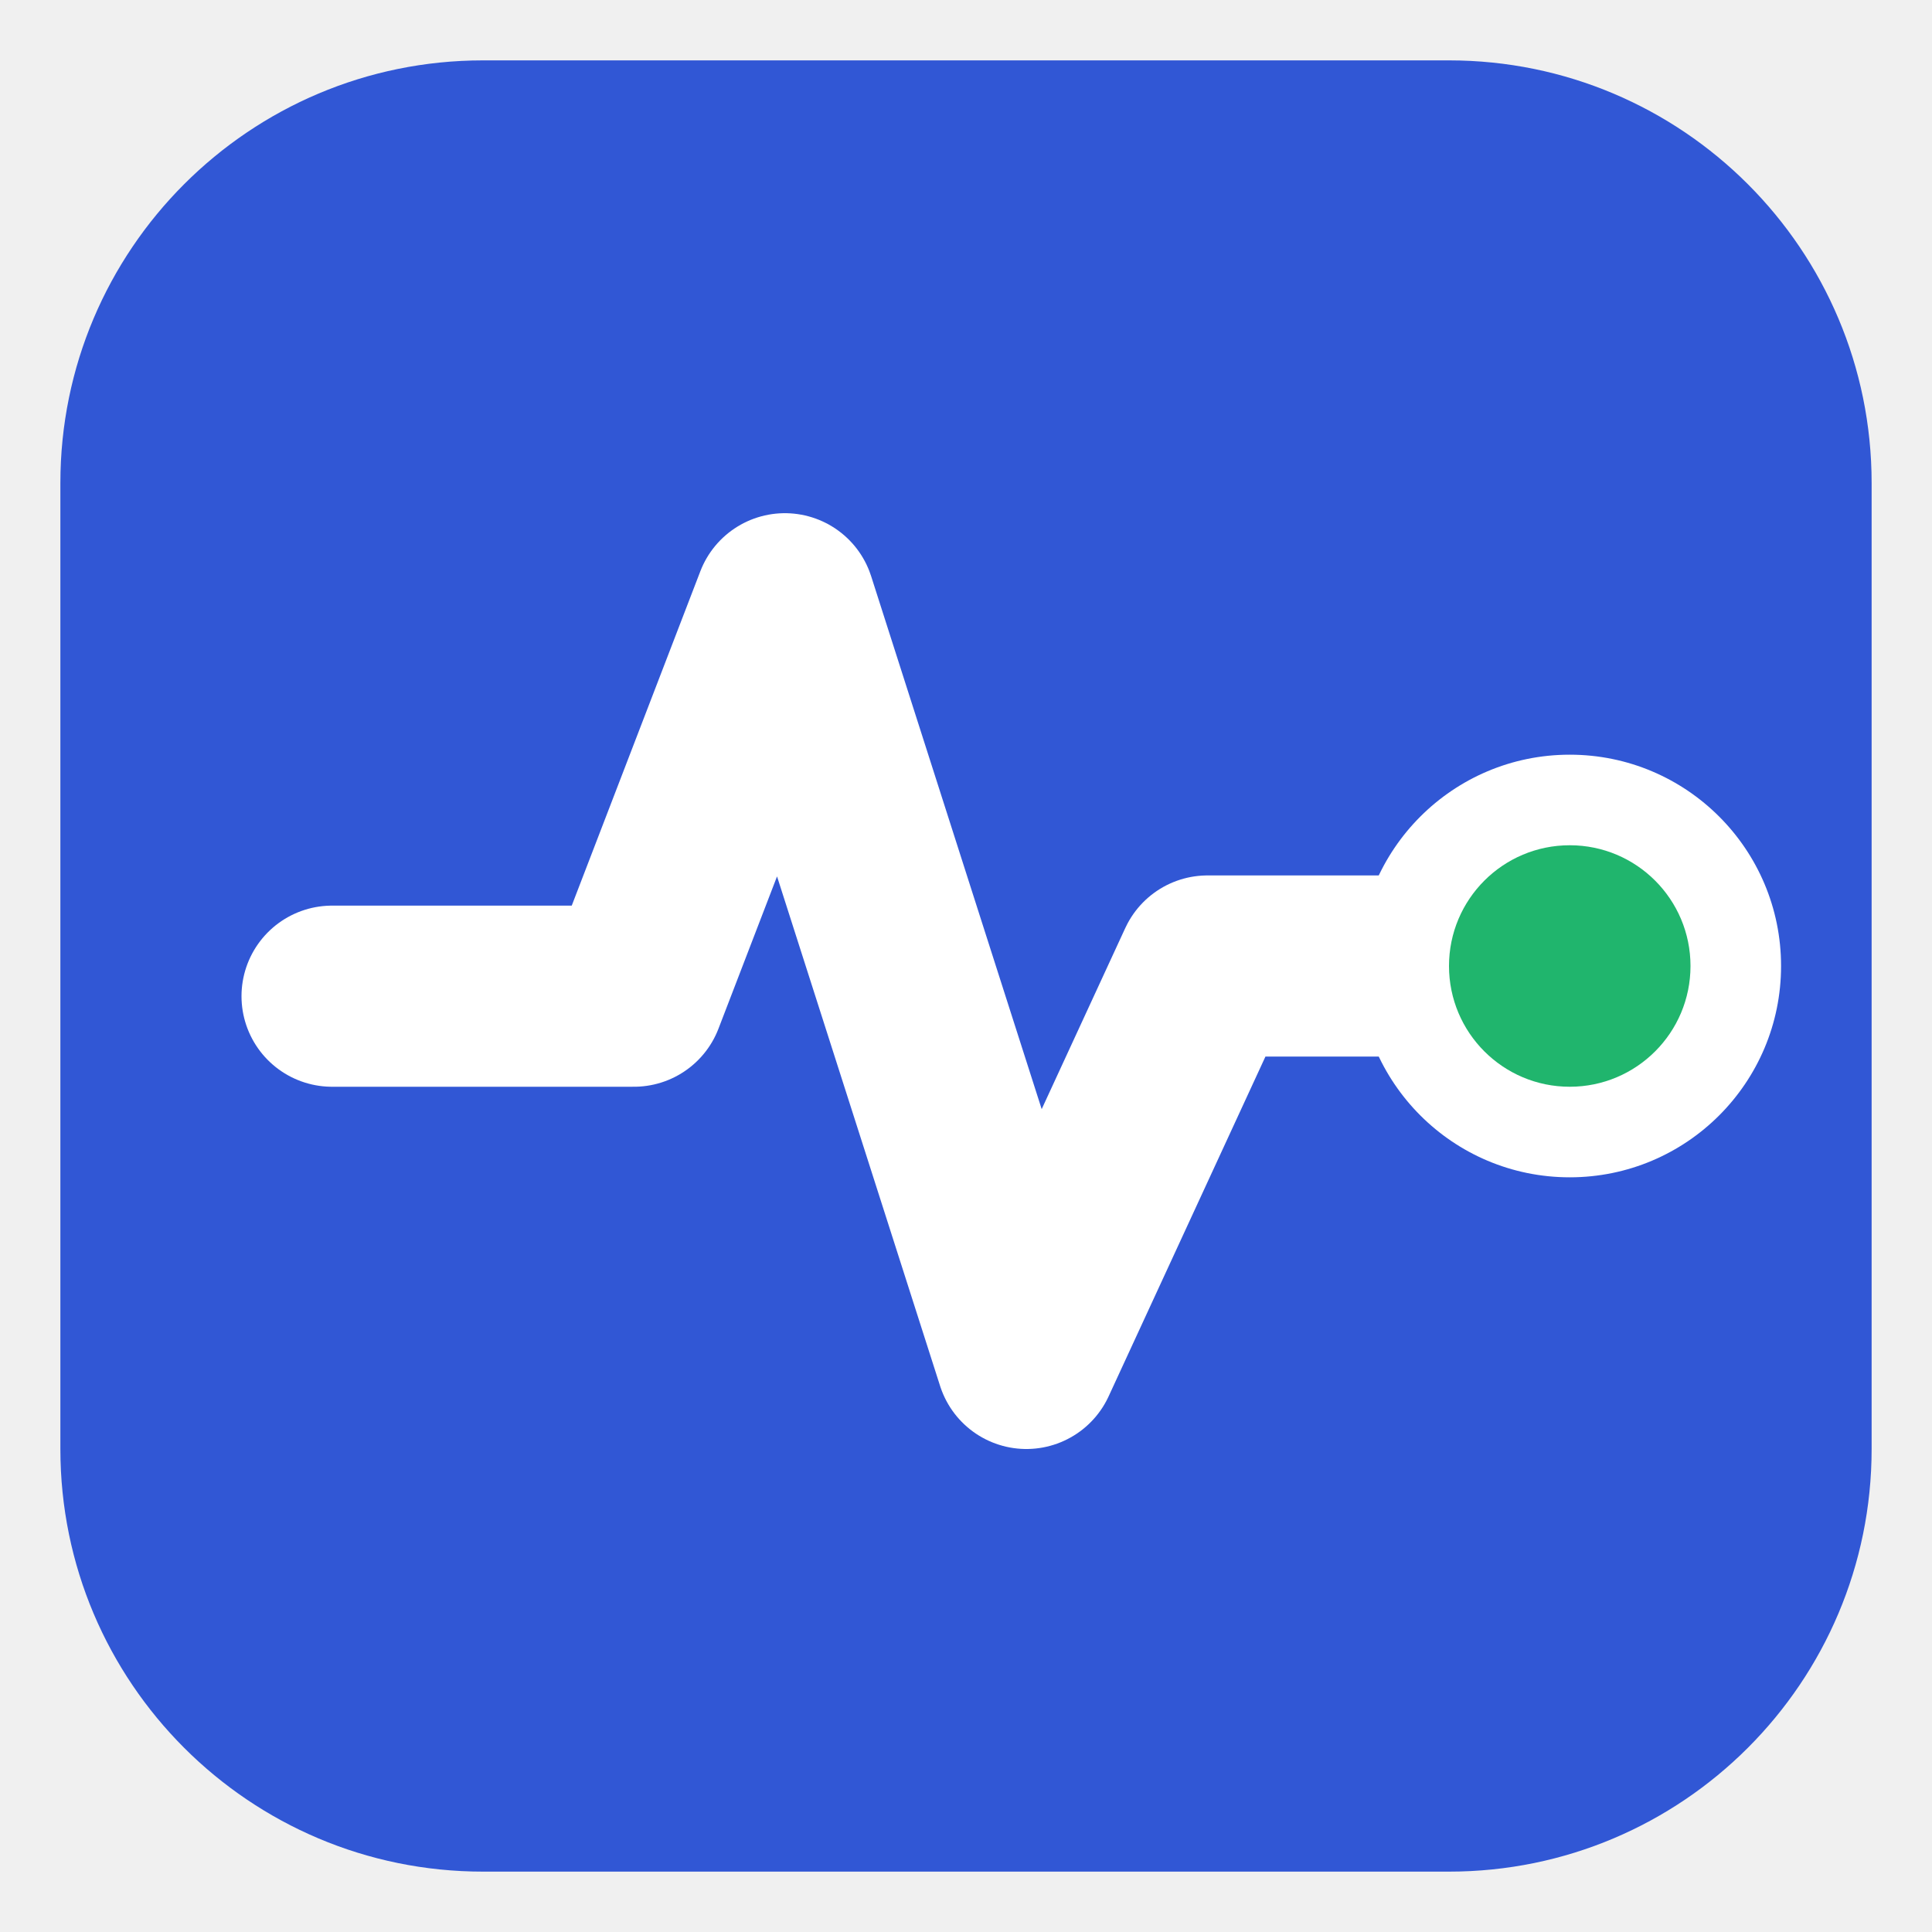
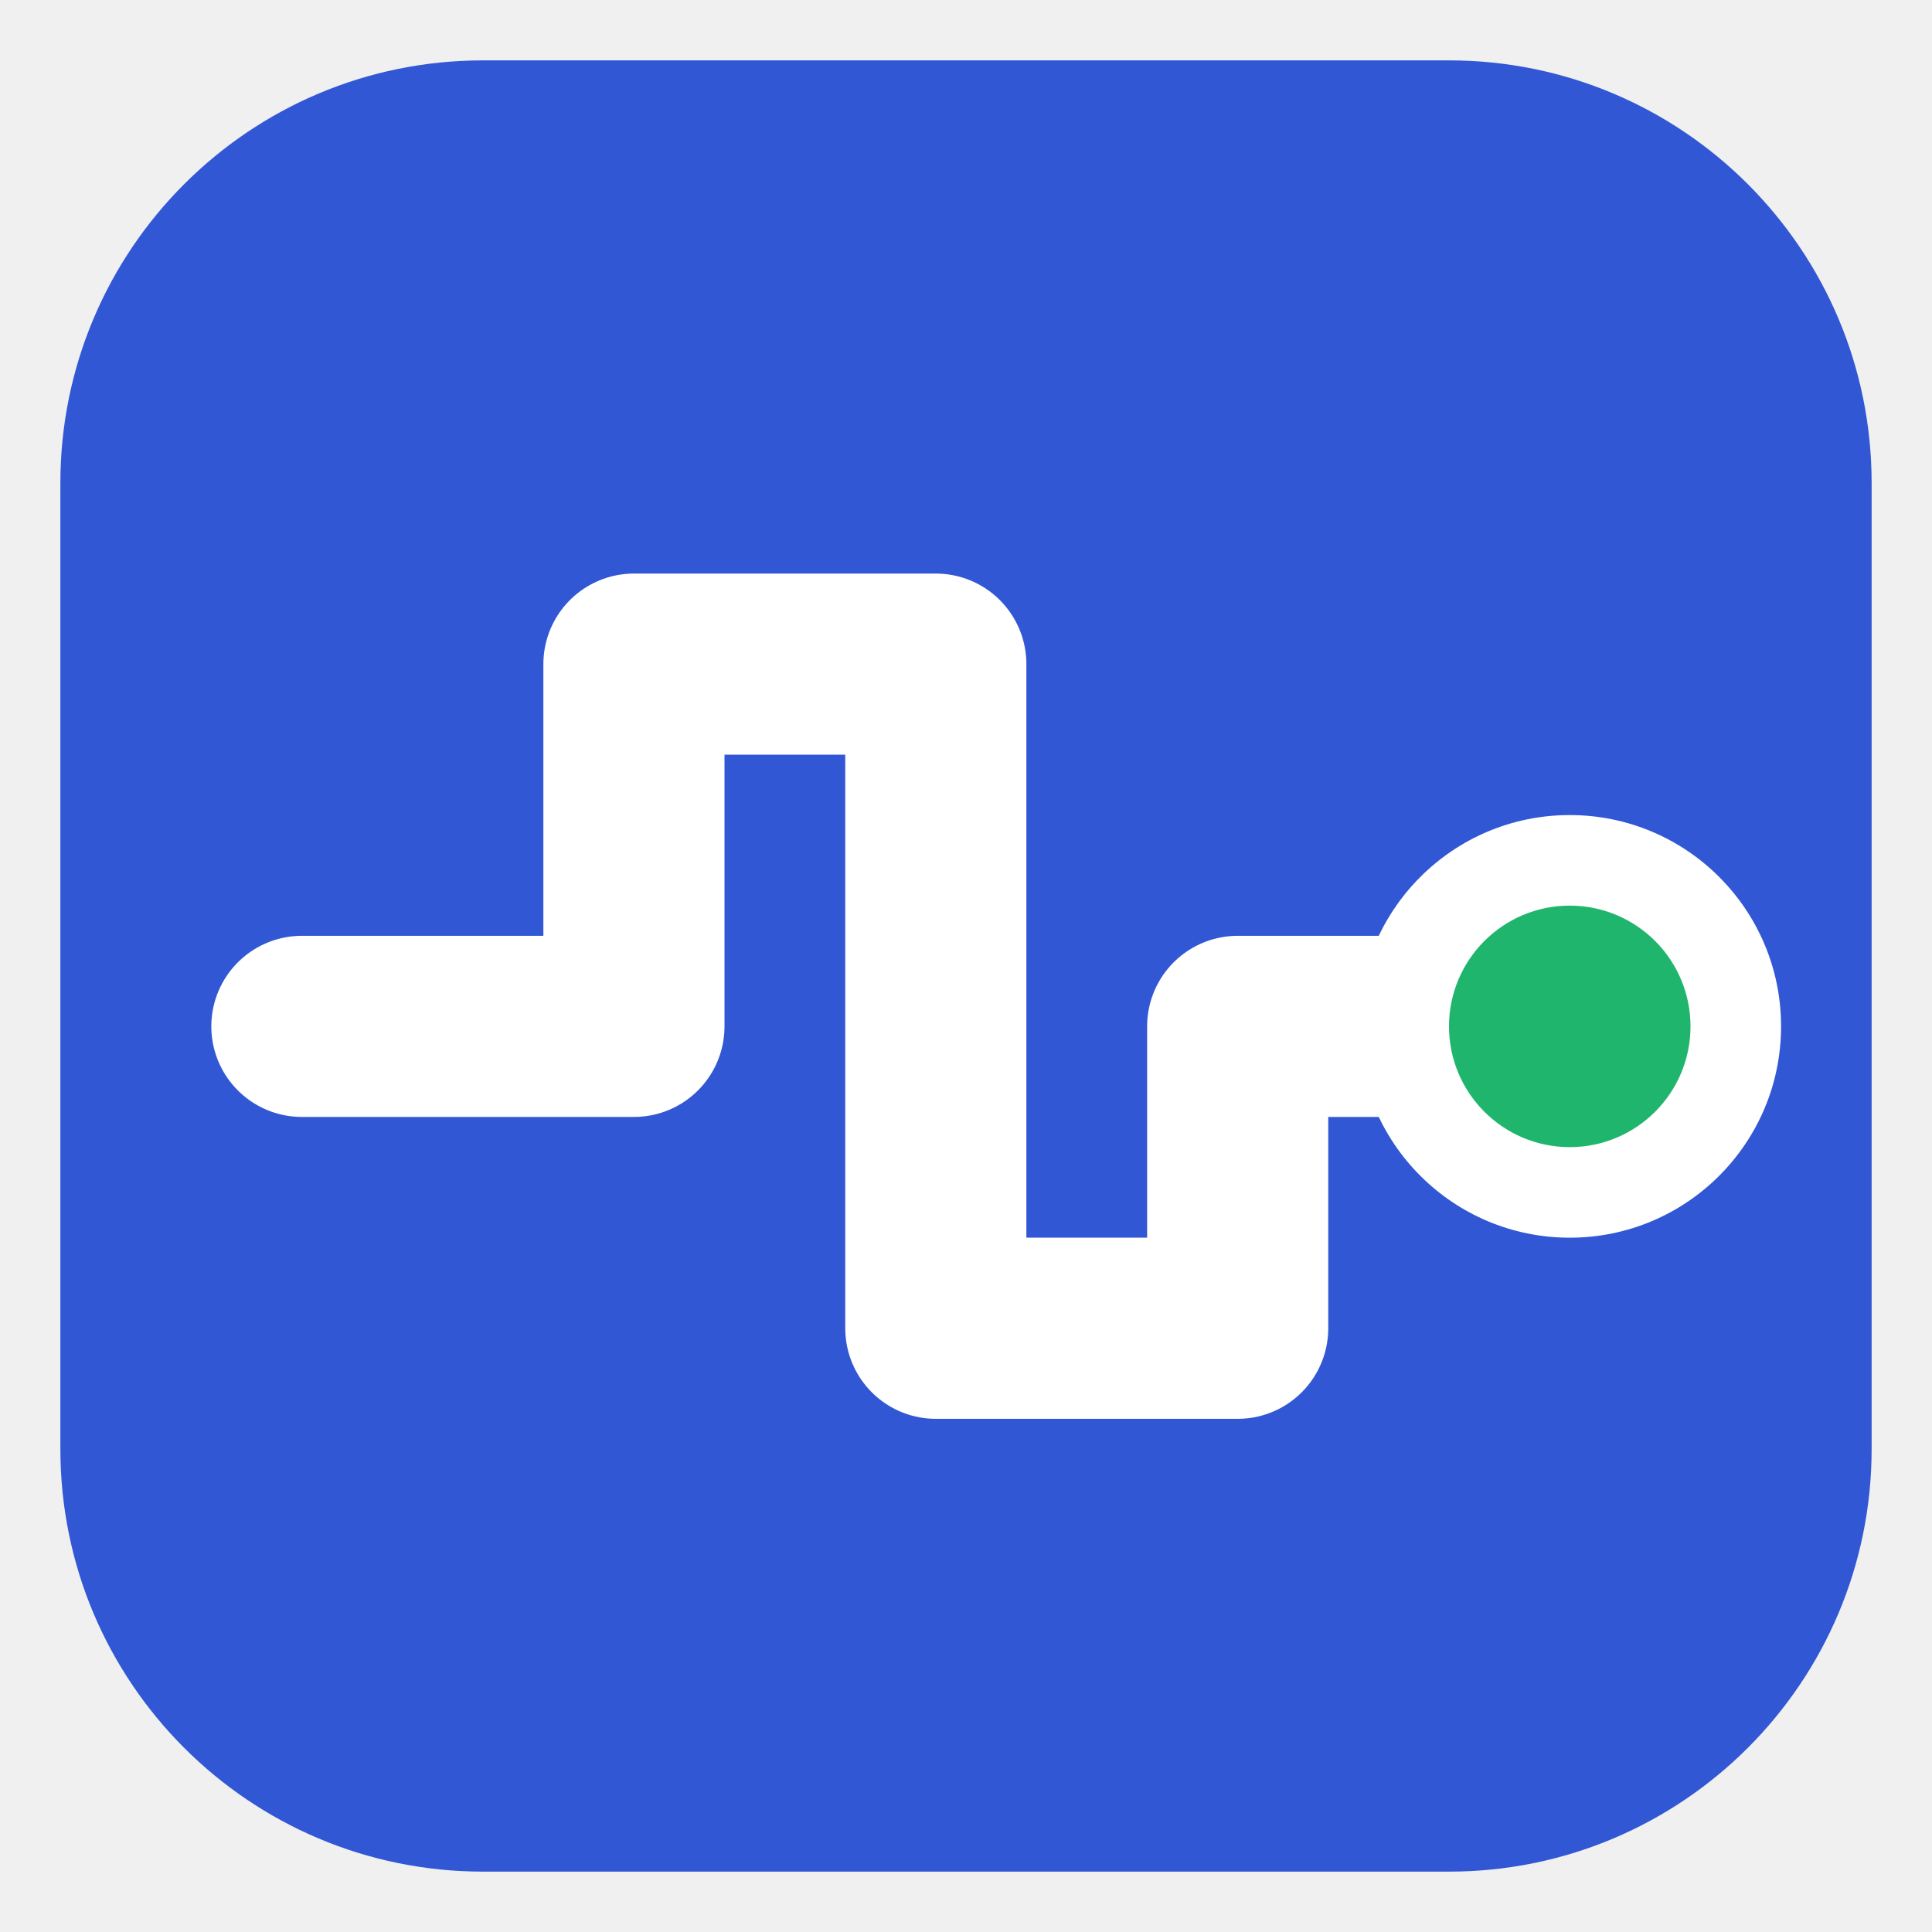
<svg xmlns="http://www.w3.org/2000/svg" viewBox="0 0 64 64" role="img" aria-labelledby="title">
  <rect x="2" y="2" width="60" height="60" rx="14" fill="#3157d5" />
-   <path d="M11 33h10l5-13 8 25 6-13h7" fill="none" stroke="#fff" stroke-width="6" stroke-linecap="round" stroke-linejoin="round" />
-   <circle cx="52" cy="32" r="7" fill="#fff" />
-   <circle cx="52" cy="32" r="4" fill="#20b56d" />
+   <path d="M10 34h11V22h10v22h10V34h6" fill="none" stroke="#fff" stroke-width="6" stroke-linecap="round" stroke-linejoin="round" />
+   <circle cx="52" cy="34" r="7" fill="#fff" />
+   <circle cx="52" cy="34" r="4" fill="#20b56d" />
</svg>
